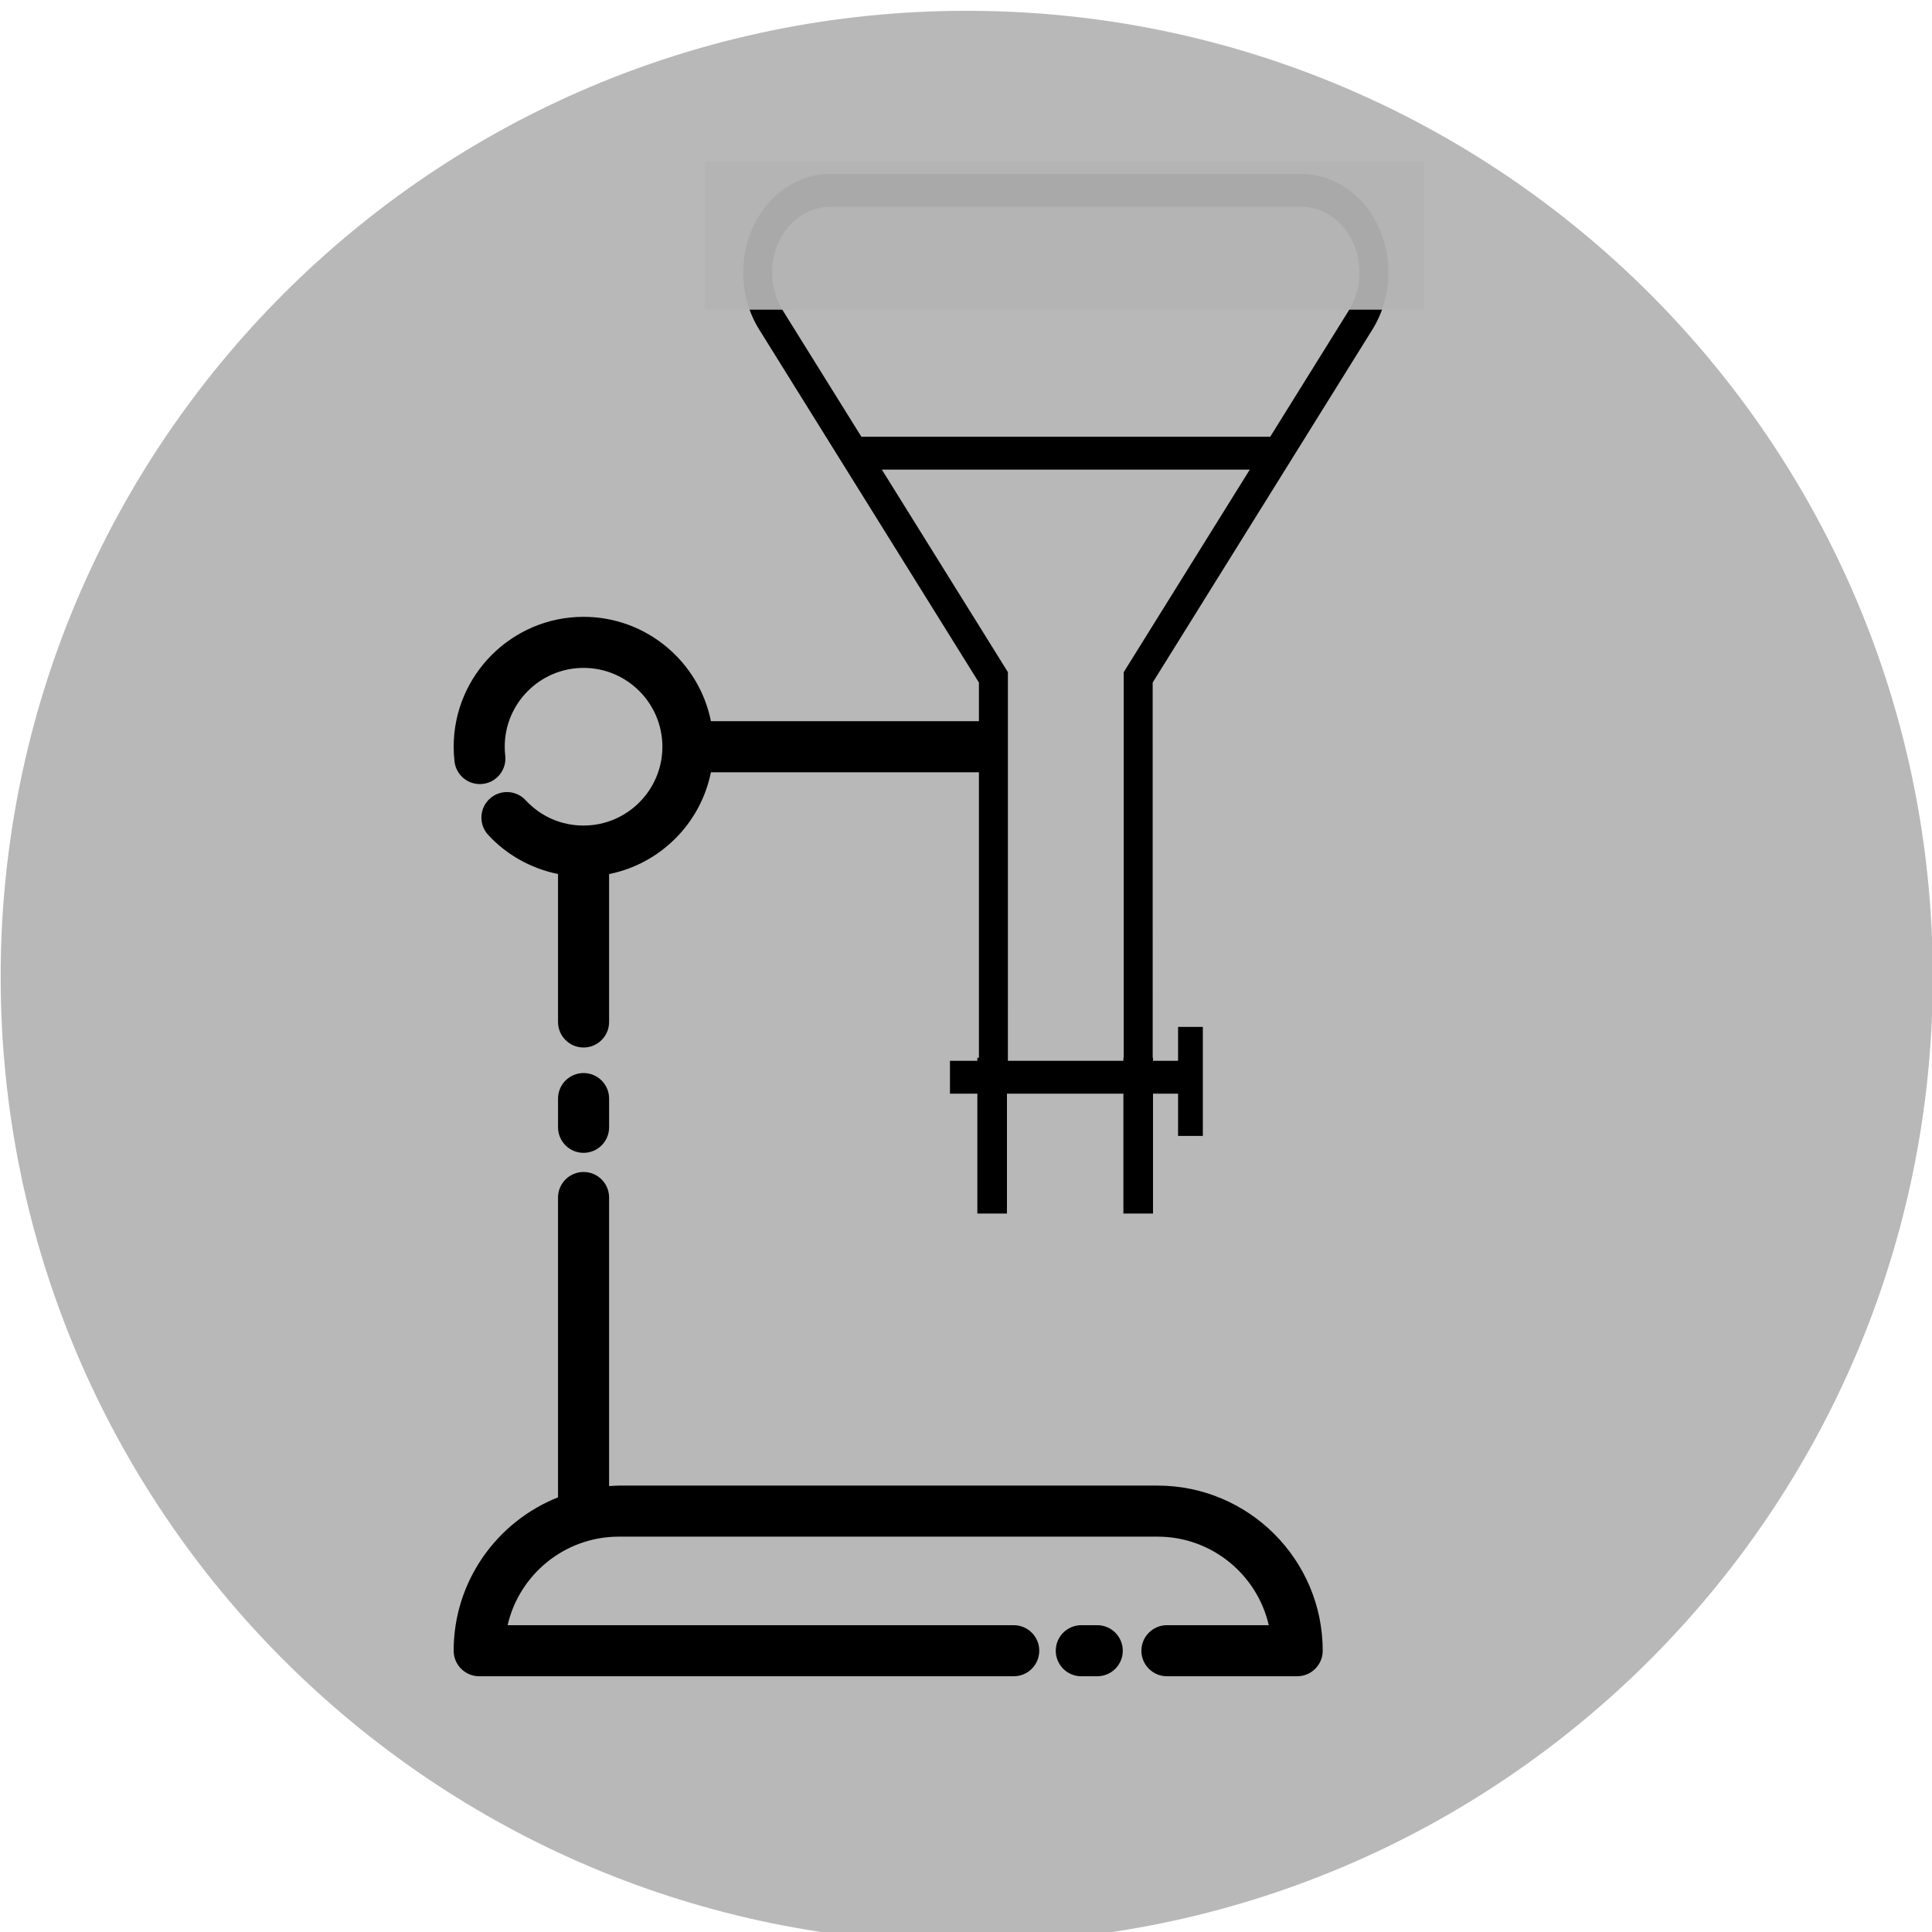
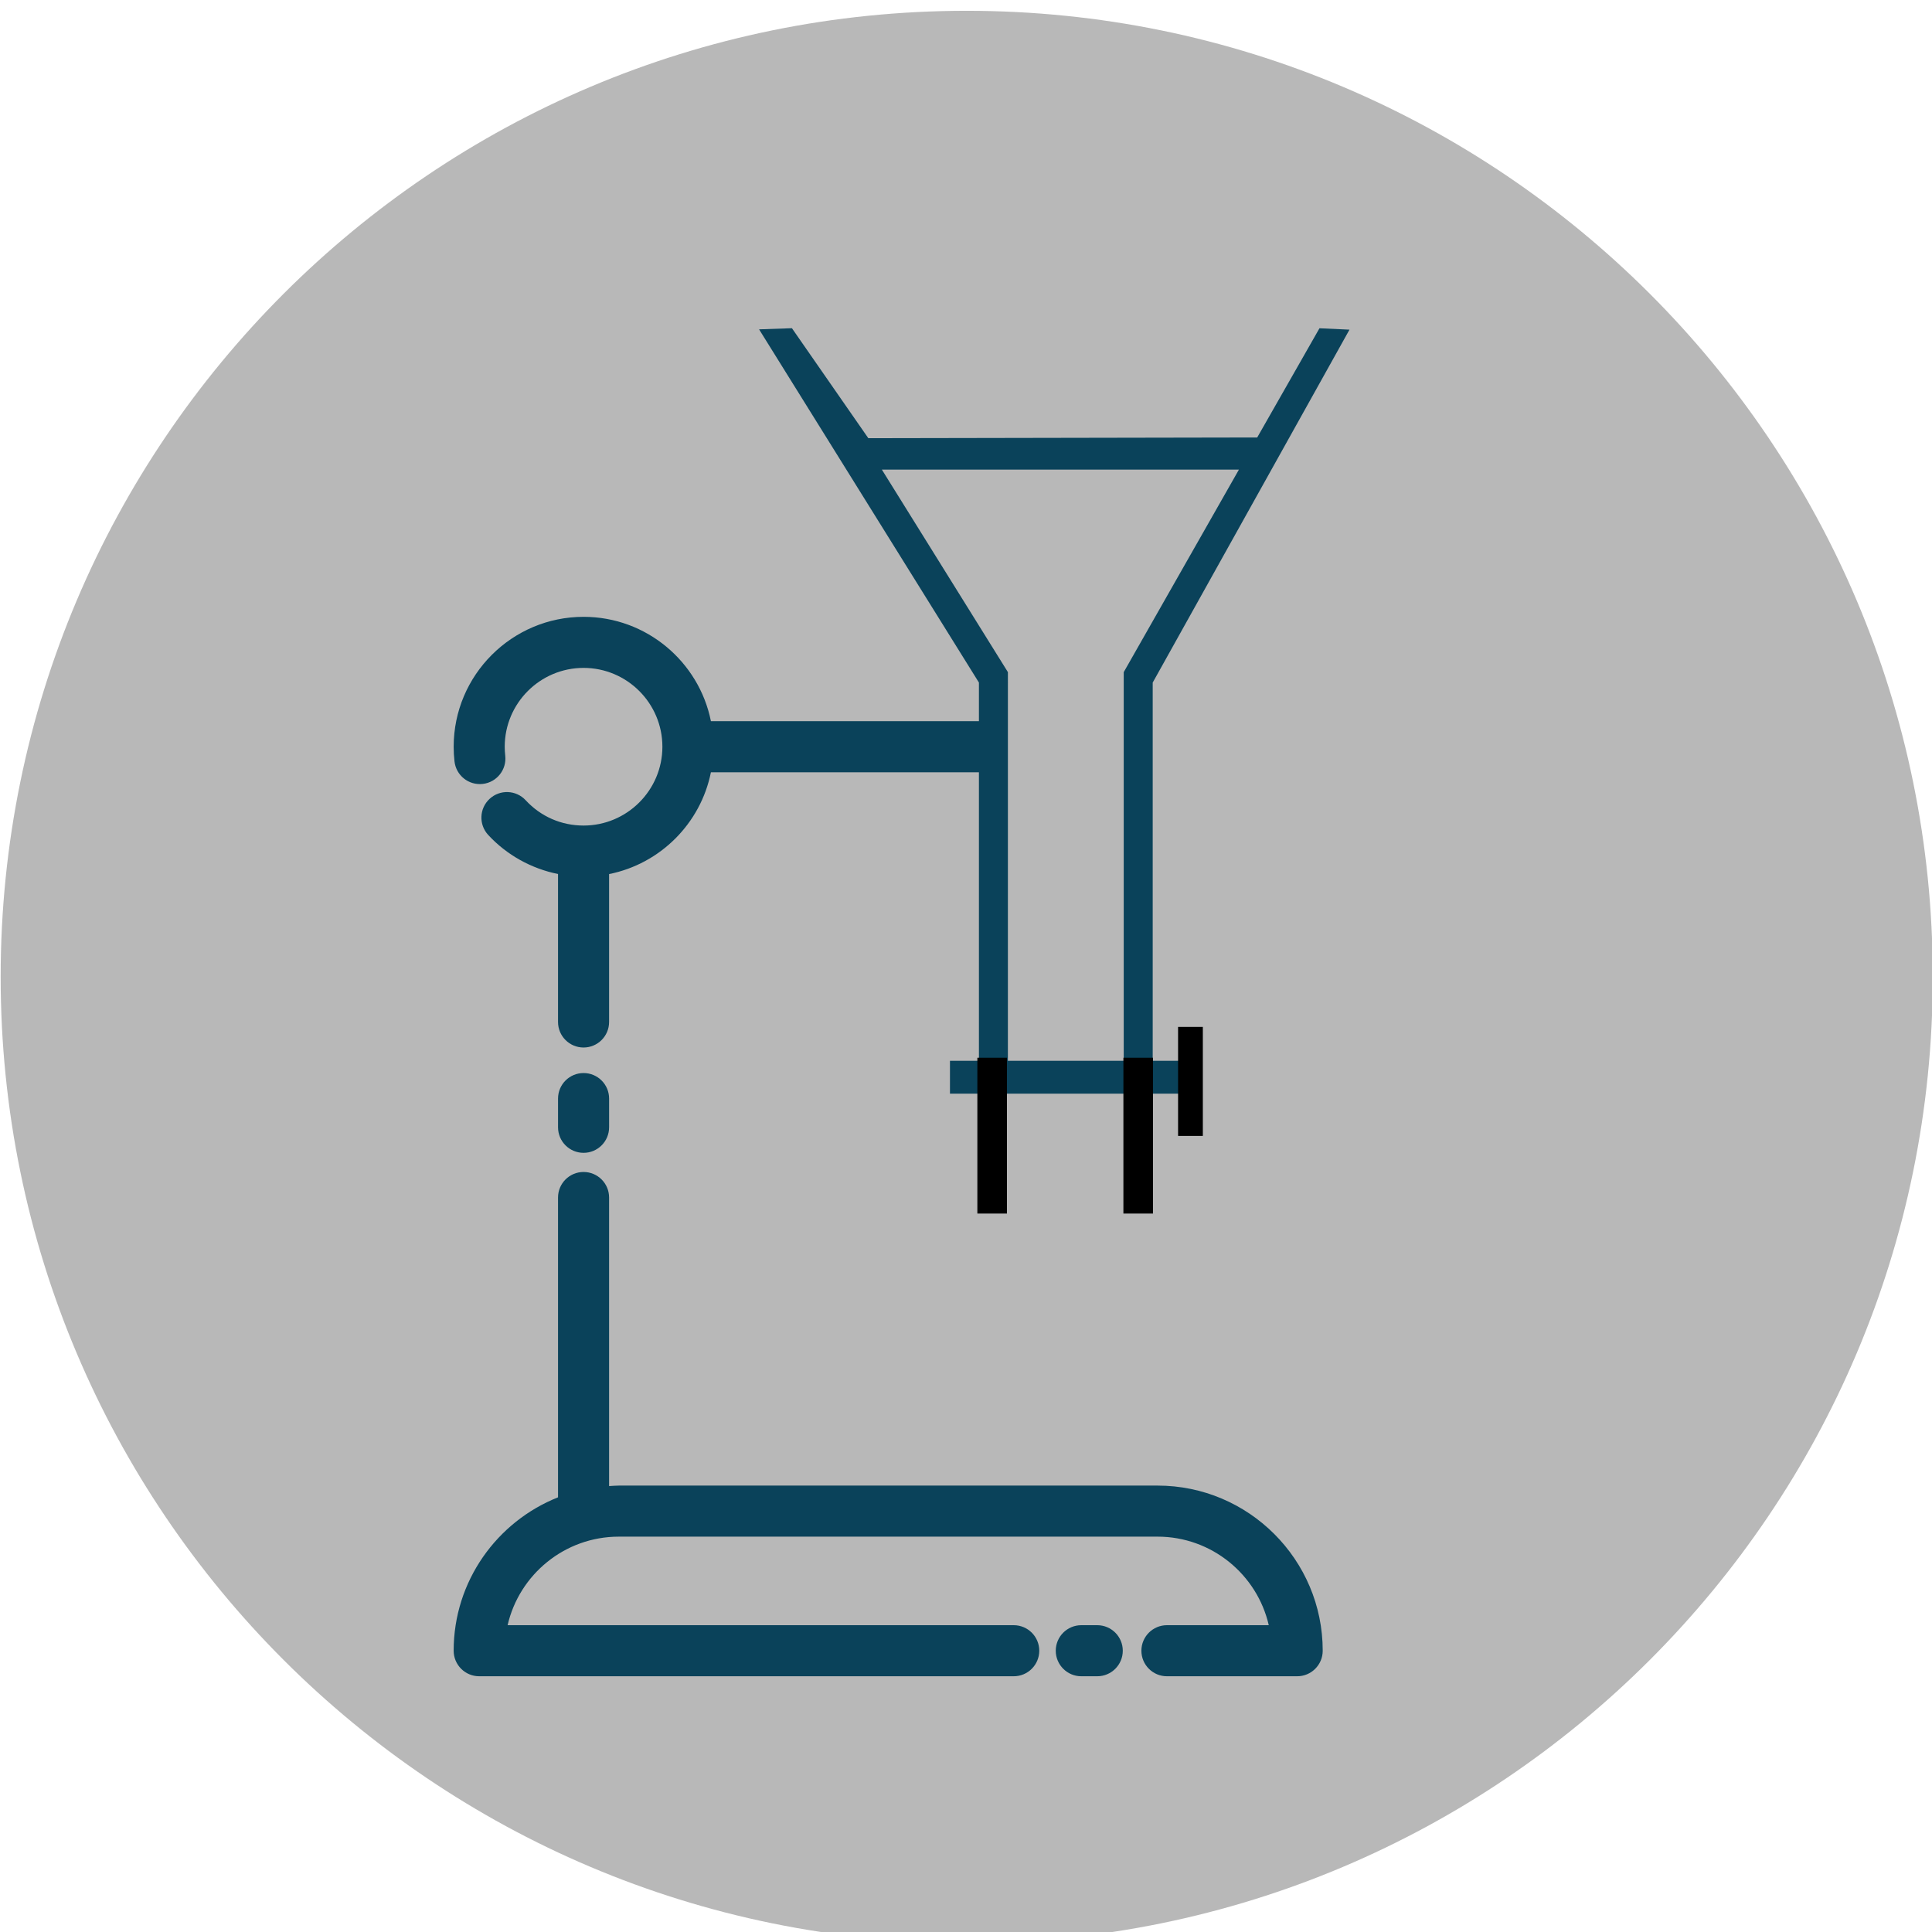
<svg xmlns="http://www.w3.org/2000/svg" height="100px" width="100px" fill="#000000" version="1.1" x="0px" y="0px" viewBox="0 0 100 100" style="enable-background:new 0 0 100 100;" xml:space="preserve" id="svg12">
  <defs id="defs16" />
  <circle style="fill:#b3b3b3;fill-opacity:0.941;stroke-width:1" id="path815" cx="50.037" cy="50.562" r="50.003" />
-   <g id="g10" transform="matrix(0.6607935,0,0,0.6607935,16.95279,23.35719)">
-     <path d="m 20.056,54.954 c 1.104,0 2,-0.896 2,-2 v -2.25 c 0,-1.104 -0.896,-2 -2,-2 -1.104,0 -2,0.896 -2,2 v 2.25 c 0,1.105 0.895,2 2,2 z" id="path2" />
-     <path d="m 65.017,81.019 h -42.2 c -0.257,0 -0.508,0.024 -0.762,0.039 V 58.454 c 0,-1.104 -0.896,-2 -2,-2 -1.104,0 -2,0.896 -2,2 v 23.484 c -4.781,1.901 -8.175,6.565 -8.175,12.016 0,1.104 0.896,2 2,2 h 41.87 c 1.104,0 2,-0.896 2,-2 0,-1.104 -0.896,-2 -2,-2 H 14.106 c 0.911,-3.968 4.471,-6.936 8.711,-6.936 h 42.199 c 4.24,0 7.8,2.968 8.711,6.936 H 65.75 c -1.104,0 -2,0.896 -2,2 0,1.104 0.896,2 2,2 h 10.203 c 1.104,0 2,-0.896 2,-2 0,-7.133 -5.803,-12.935 -12.936,-12.935 z" id="path4" />
-     <path d="m 60.292,91.954 h -1.25 c -1.104,0 -2,0.896 -2,2 0,1.104 0.896,2 2,2 h 1.25 c 1.104,0 2,-0.896 2,-2 0,-1.104 -0.896,-2 -2,-2 z" id="path6" />
-     <path d="M 51.859,21.144 H 30.031 c -0.932,-4.656 -5.049,-8.175 -9.975,-8.175 -5.61,0 -10.175,4.564 -10.175,10.175 0,0.389 0.022,0.774 0.065,1.152 0.125,1.098 1.111,1.887 2.214,1.761 1.097,-0.125 1.885,-1.116 1.76,-2.214 -0.026,-0.229 -0.04,-0.463 -0.04,-0.699 0,-3.405 2.77,-6.175 6.175,-6.175 3.405,0 6.175,2.77 6.175,6.175 0,3.404 -2.77,6.174 -6.175,6.174 -1.741,0 -3.352,-0.704 -4.534,-1.982 -0.75,-0.81 -2.015,-0.86 -2.826,-0.109 -0.811,0.75 -0.86,2.015 -0.11,2.826 1.461,1.579 3.387,2.641 5.47,3.061 v 11.59 c 0,1.104 0.896,2 2,2 1.104,0 2,-0.896 2,-2 V 33.119 c 4.008,-0.802 7.173,-3.966 7.975,-7.974 h 21.828 z" id="path8" />
+   <g id="g10" transform="matrix(0.6607935,0,0,0.6607935,16.95279,23.35719)" style="fill:#0a425a;fill-opacity:1">
+     <path d="m 20.056,54.954 c 1.104,0 2,-0.896 2,-2 v -2.25 c 0,-1.104 -0.896,-2 -2,-2 -1.104,0 -2,0.896 -2,2 v 2.25 c 0,1.105 0.895,2 2,2 z" id="path2" style="fill:#0a425a;fill-opacity:1" />
+     <path d="m 65.017,81.019 h -42.2 c -0.257,0 -0.508,0.024 -0.762,0.039 V 58.454 c 0,-1.104 -0.896,-2 -2,-2 -1.104,0 -2,0.896 -2,2 v 23.484 c -4.781,1.901 -8.175,6.565 -8.175,12.016 0,1.104 0.896,2 2,2 h 41.87 c 1.104,0 2,-0.896 2,-2 0,-1.104 -0.896,-2 -2,-2 H 14.106 c 0.911,-3.968 4.471,-6.936 8.711,-6.936 h 42.199 c 4.24,0 7.8,2.968 8.711,6.936 H 65.75 c -1.104,0 -2,0.896 -2,2 0,1.104 0.896,2 2,2 h 10.203 c 1.104,0 2,-0.896 2,-2 0,-7.133 -5.803,-12.935 -12.936,-12.935 z" id="path4" style="fill:#0a425a;fill-opacity:1" />
+     <path d="m 60.292,91.954 h -1.25 c -1.104,0 -2,0.896 -2,2 0,1.104 0.896,2 2,2 h 1.25 c 1.104,0 2,-0.896 2,-2 0,-1.104 -0.896,-2 -2,-2 z" id="path6" style="fill:#0a425a;fill-opacity:1" />
+     <path d="M 51.859,21.144 H 30.031 c -0.932,-4.656 -5.049,-8.175 -9.975,-8.175 -5.61,0 -10.175,4.564 -10.175,10.175 0,0.389 0.022,0.774 0.065,1.152 0.125,1.098 1.111,1.887 2.214,1.761 1.097,-0.125 1.885,-1.116 1.76,-2.214 -0.026,-0.229 -0.04,-0.463 -0.04,-0.699 0,-3.405 2.77,-6.175 6.175,-6.175 3.405,0 6.175,2.77 6.175,6.175 0,3.404 -2.77,6.174 -6.175,6.174 -1.741,0 -3.352,-0.704 -4.534,-1.982 -0.75,-0.81 -2.015,-0.86 -2.826,-0.109 -0.811,0.75 -0.86,2.015 -0.11,2.826 1.461,1.579 3.387,2.641 5.47,3.061 v 11.59 c 0,1.104 0.896,2 2,2 1.104,0 2,-0.896 2,-2 V 33.119 c 4.008,-0.802 7.173,-3.966 7.975,-7.974 h 21.828 z" id="path8" style="fill:#0a425a;fill-opacity:1" />
  </g>
  <g transform="matrix(2.600712,0,0,-2.600712,85.41916,67.01978)" style="fill:none;fill-rule:evenodd;stroke:none;stroke-width:1" id="g8" />
-   <path style="fill:#000000;fill-rule:nonzero;stroke:none;stroke-width:1.596" d="m 52.168,54.907 h 5.996 v -20.117 l 6.525,-10.484 h -19.045 l 6.525,10.484 z m 7.495,0 h 1.499 v 1.7 H 49.17 v -1.7 h 1.499 V 35.33 L 39.29,17.047 C 37.858,14.746 38.342,11.564 40.371,9.939 41.13,9.332 42.035,9.006 42.964,9.006 h 24.403 c 2.483,0 4.497,2.283 4.497,5.1 0,1.053 -0.288,2.081 -0.823,2.941 L 59.662,35.33 Z M 44.585,22.606 h 21.161 l 4.07,-6.54 c 0.357,-0.574 0.549,-1.259 0.549,-1.961 0,-1.878 -1.342,-3.4 -2.998,-3.4 H 42.964 c -0.619,0 -1.223,0.217 -1.729,0.622 -1.353,1.083 -1.675,3.204 -0.72,4.739 z" id="path6-3" />
+   <path style="fill:#0a425a;fill-rule:nonzero;stroke:none;stroke-width:1.596;fill-opacity:1" d="m 52.168,54.907 h 5.996 v -20.117 l 5.963,-10.484 h -18.483 l 6.525,10.484 z m -11.178,-37.919 3.954,5.693 20.129,-0.037 3.223,-5.653 1.553,0.072 -10.185,18.267 v 19.578 h 1.499 v 1.7 H 49.17 v -1.7 h 1.499 V 35.33 L 39.29,17.047" id="path6-3" />
  <path style="fill:none;fill-rule:evenodd;stroke:#000000;stroke-width:1.532;stroke-linecap:butt;stroke-linejoin:miter;stroke-miterlimit:4;stroke-dasharray:none;stroke-opacity:1" d="M 58.913,54.749 V 62.813" id="path839" />
  <path style="fill:none;fill-rule:evenodd;stroke:#000000;stroke-width:1.532;stroke-linecap:butt;stroke-linejoin:miter;stroke-miterlimit:4;stroke-dasharray:none;stroke-opacity:1" d="M 51.354,54.749 V 62.813" id="path839-6" />
  <path style="fill:none;fill-rule:evenodd;stroke:#000000;stroke-width:1.282;stroke-linecap:butt;stroke-linejoin:miter;stroke-miterlimit:4;stroke-dasharray:none;stroke-opacity:1" d="m 61.618,53.152 v 5.643" id="path839-7" />
-   <rect style="opacity:1;fill:#b3b3b3;fill-opacity:0.941;stroke:none;stroke-width:1.073;stroke-miterlimit:4;stroke-dasharray:none;stroke-opacity:1" id="rect837" width="37.222" height="7.661" x="-73.703" y="8.368" transform="scale(-1,1)" />
</svg>
